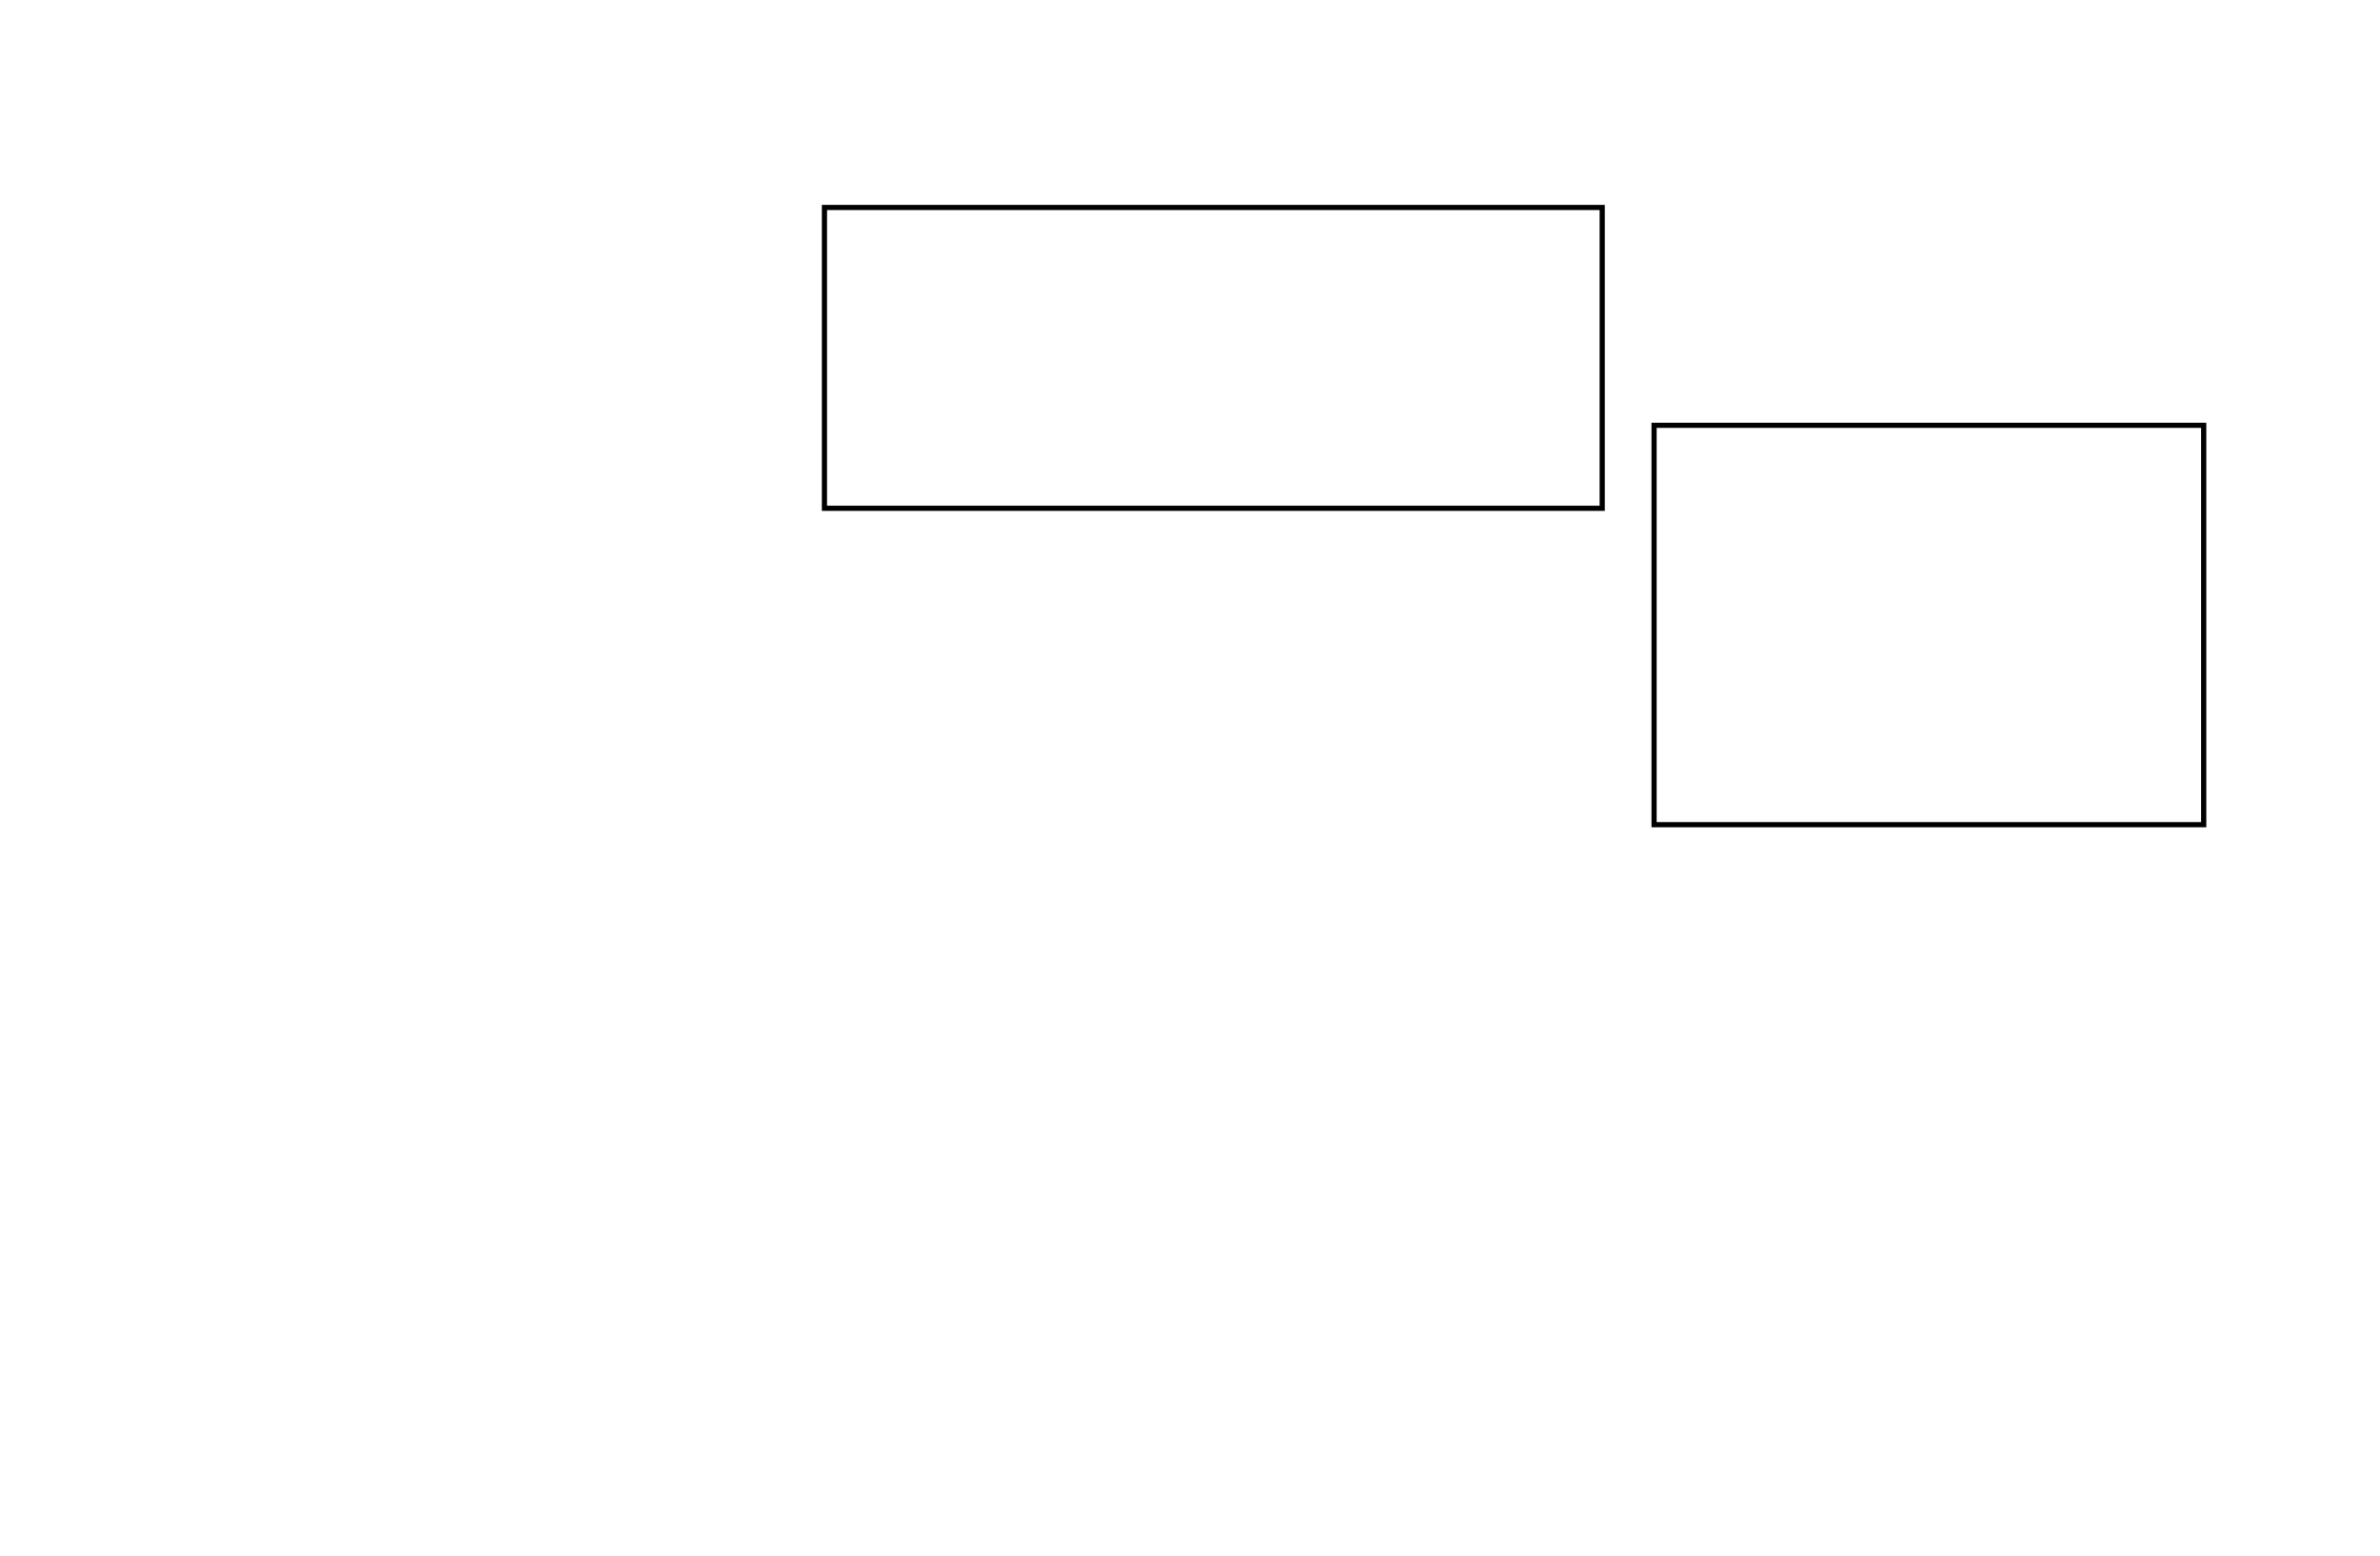
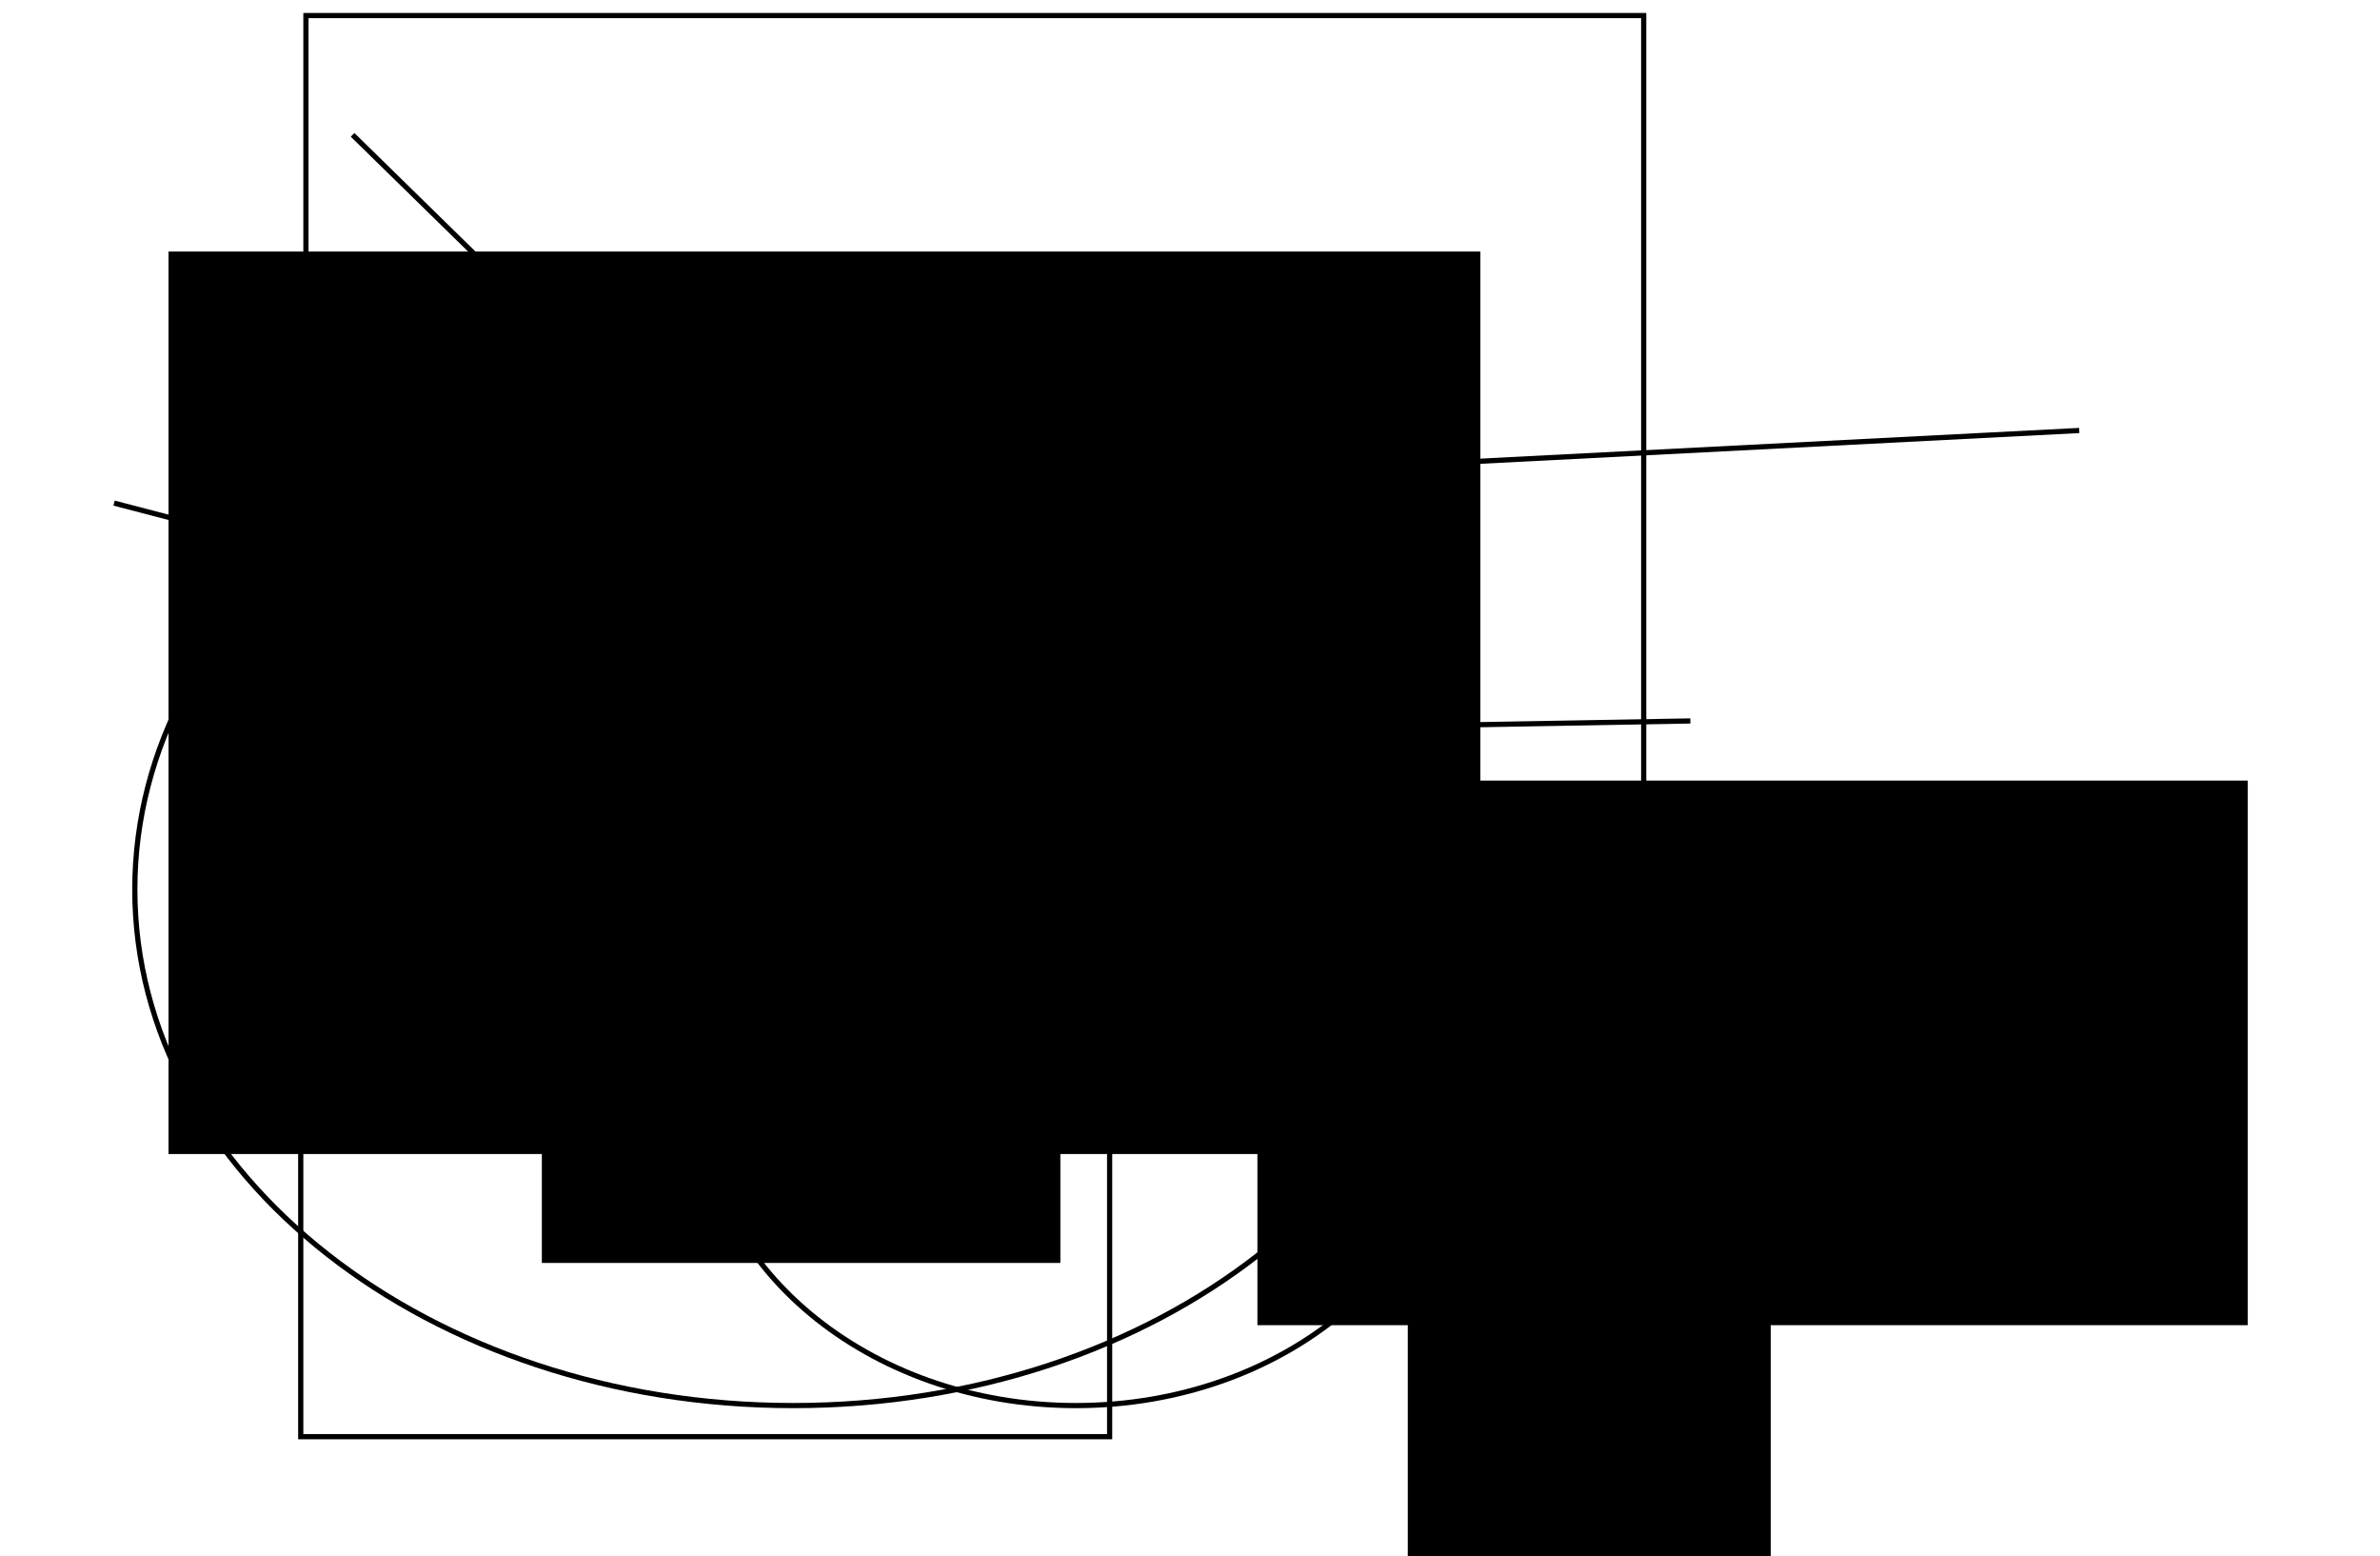
<svg xmlns="http://www.w3.org/2000/svg" width="459" height="300" viewBox="0 0 459 300">
-   <rect x="319.0" y="82.0" width="106.0" height="77.0" stroke="#000000" fill="none" stroke-opacity="1.0" fill-opacity="1.0" />
-   <rect x="159.0" y="40.0" width="150.0" height="58.0" stroke="#000000" fill="none" stroke-opacity="1.0" fill-opacity="1.0" />
+   <rect x="141" y="69" width="96" height="57" stroke="#000000" fill="none" stroke-opacity="1.0" fill-opacity="1.0" />
+   <line x1="201" y1="87" x2="248" y2="93" stroke="#000000" fill="none" stroke-opacity="1.0" fill-opacity="1.0" />
+   <line x1="245" y1="91" x2="401" y2="83" stroke="#000000" fill="none" stroke-opacity="1.0" fill-opacity="1.0" />
+   <line x1="326" y1="139" x2="98" y2="143" stroke="#000000" fill="none" stroke-opacity="1.0" fill-opacity="1.0" />
+   <ellipse cx="143.0" cy="130.5" rx="66.0" ry="59.5" stroke="#000000" fill="none" stroke-opacity="1.0" fill-opacity="1.0" />
+   <ellipse cx="207.5" cy="210.5" rx="72.5" ry="60.5" stroke="#000000" fill="none" stroke-opacity="1.0" fill-opacity="1.0" />
+   <ellipse cx="153.0" cy="171.5" rx="127.0" ry="99.5" stroke="#000000" fill="none" stroke-opacity="1.0" fill-opacity="1.0" />
+   <rect x="58" y="96" width="156" height="181" stroke="#000000" fill="none" stroke-opacity="1.0" fill-opacity="1.0" />
+   <rect x="59" y="3" width="258" height="214" stroke="#000000" fill="none" stroke-opacity="1.0" fill-opacity="1.0" />
+   <line x1="68" y1="26" x2="302" y2="255" stroke="#000000" fill="none" stroke-opacity="1.0" fill-opacity="1.0" />
+   <line x1="22" y1="97" x2="45" y2="103" stroke="#000000" fill="none" stroke-opacity="1.0" fill-opacity="1.0" />
+   <line x1="50" y1="103" x2="76" y2="93" stroke="#000000" fill="none" stroke-opacity="1.0" fill-opacity="1.0" />
+   <rect x="33" y="49" width="252" height="173" stroke="#000000" fill="#000000" stroke-opacity="1.0" fill-opacity="1.0" />
+   <rect x="243" y="151" width="190" height="104" stroke="#000000" fill="#000000" stroke-opacity="1.0" fill-opacity="1.0" />
+   <rect x="105" y="95" width="99" height="148" stroke="#000000" fill="#000000" stroke-opacity="1.0" fill-opacity="1.0" />
+   <rect x="272" y="203" width="69" height="107" stroke="#000000" fill="#000000" stroke-opacity="1.0" fill-opacity="1.0" />
</svg>
